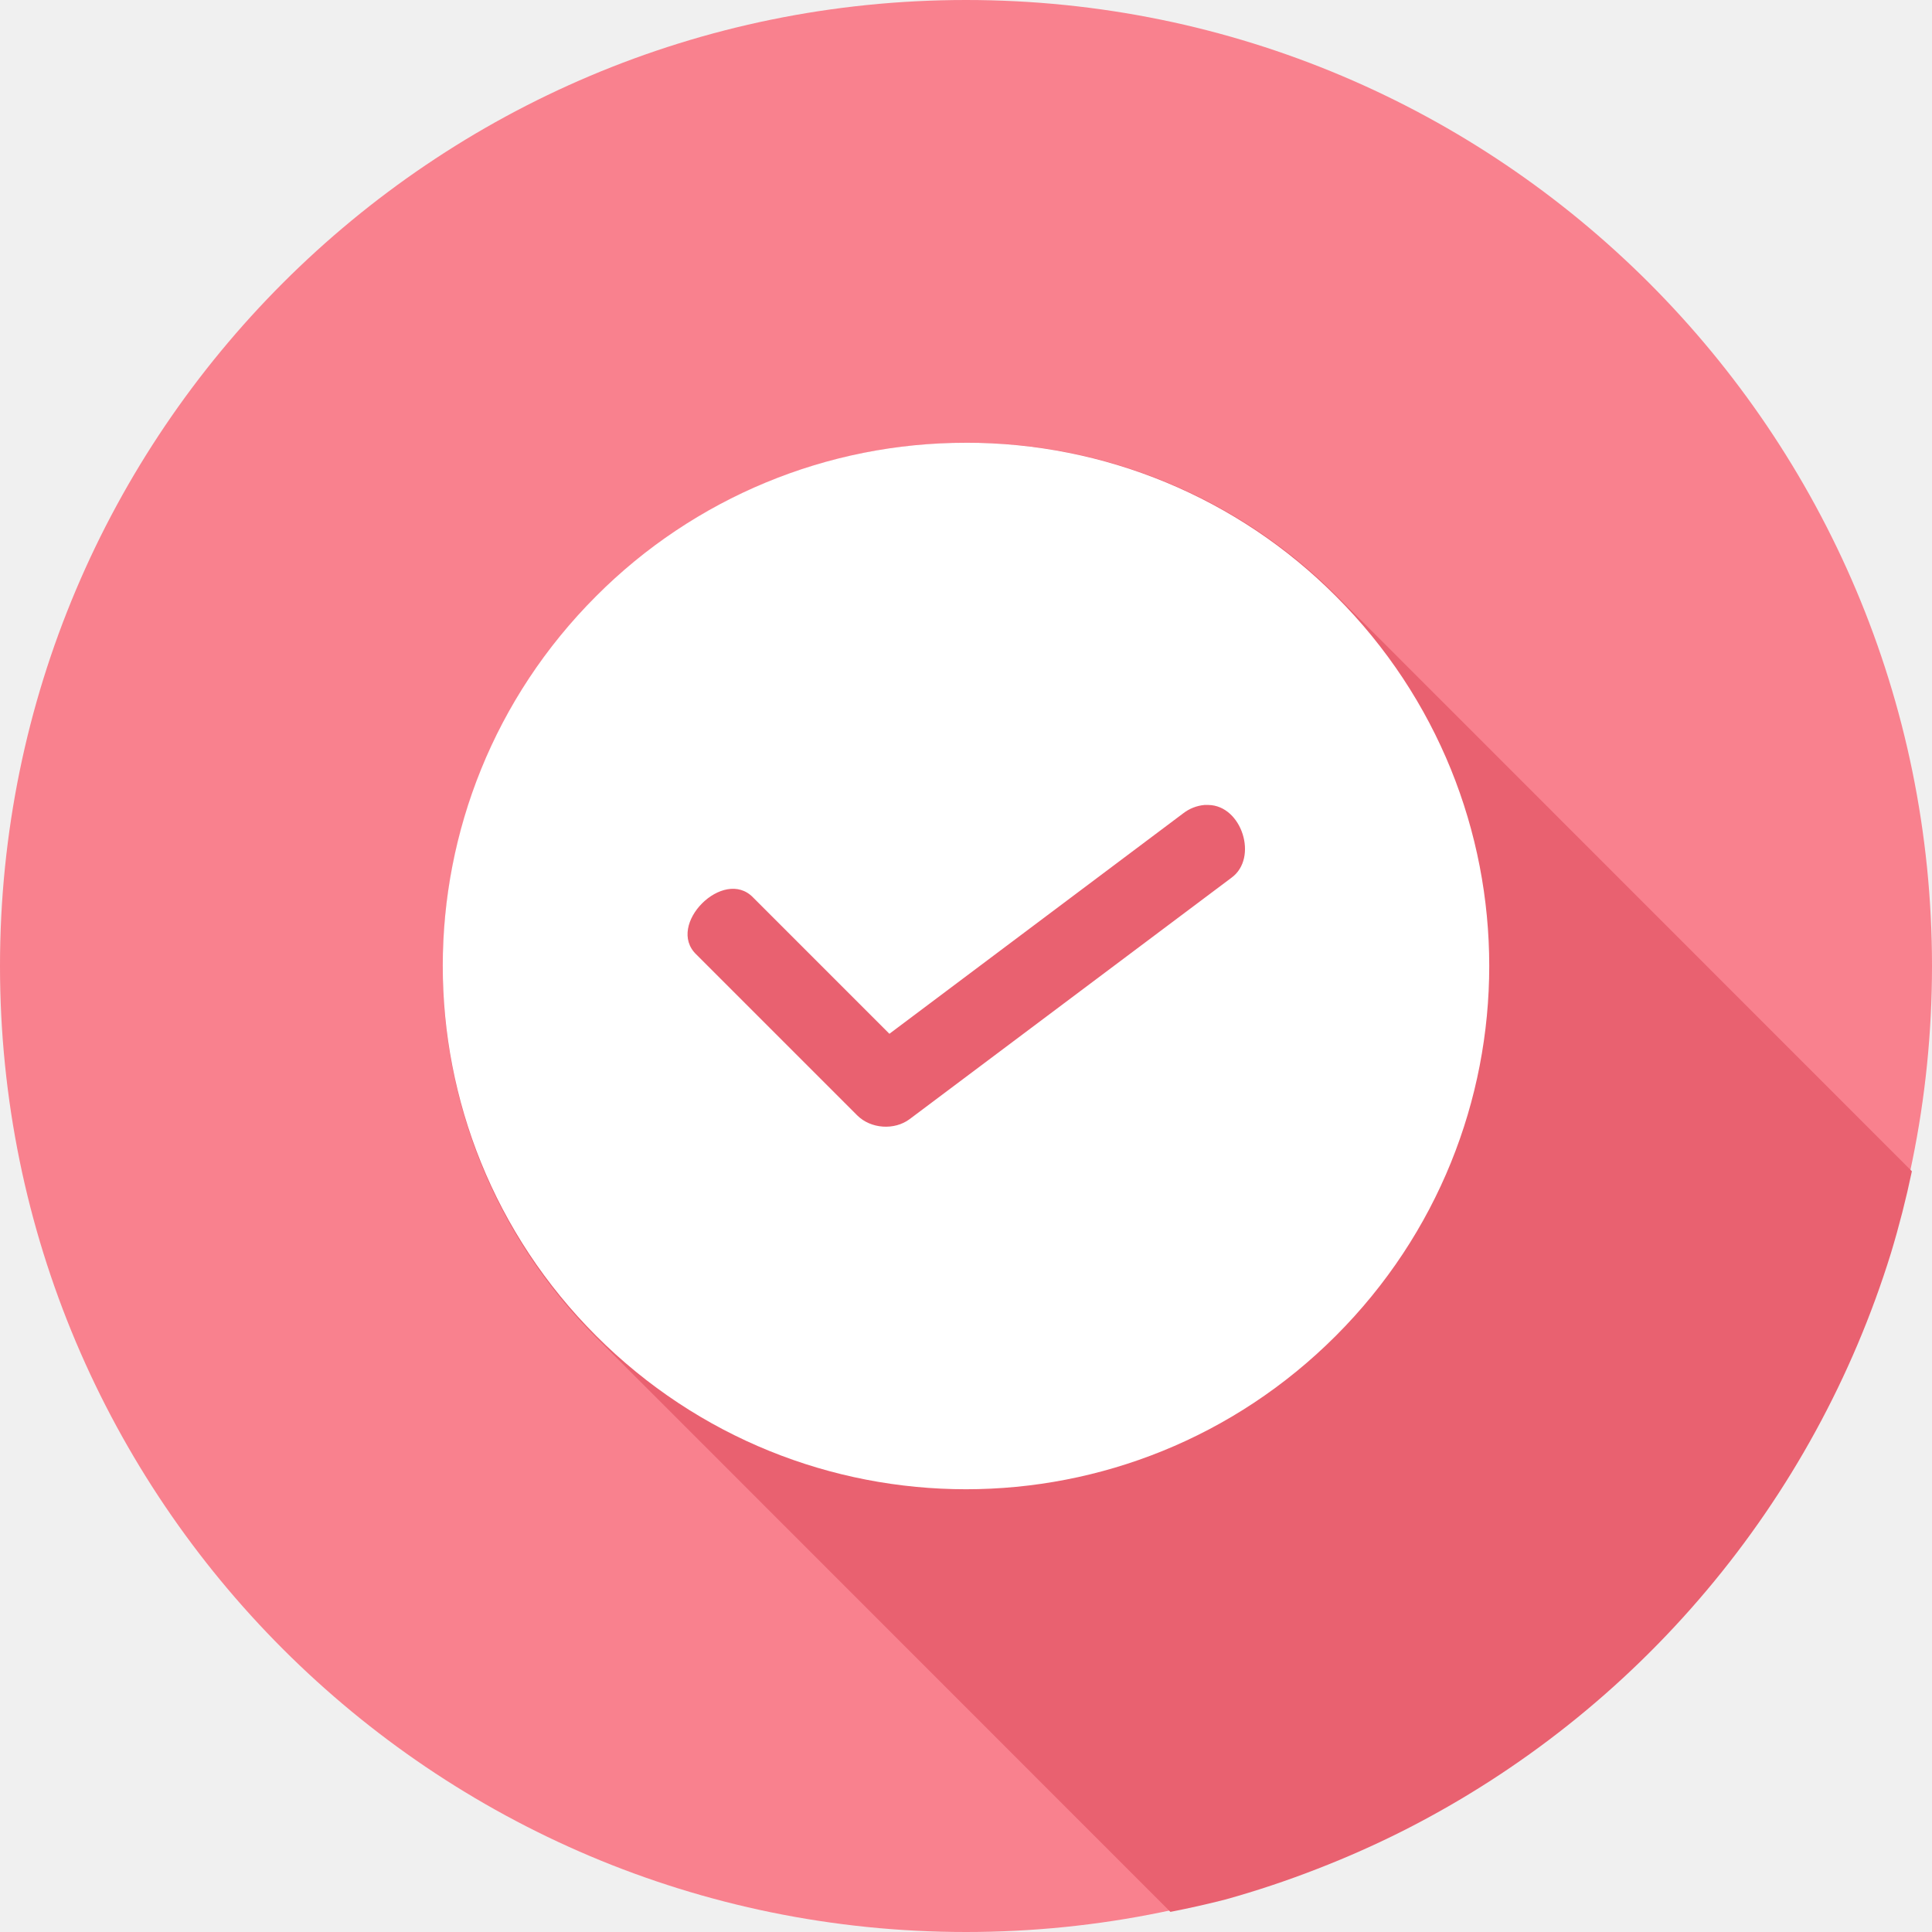
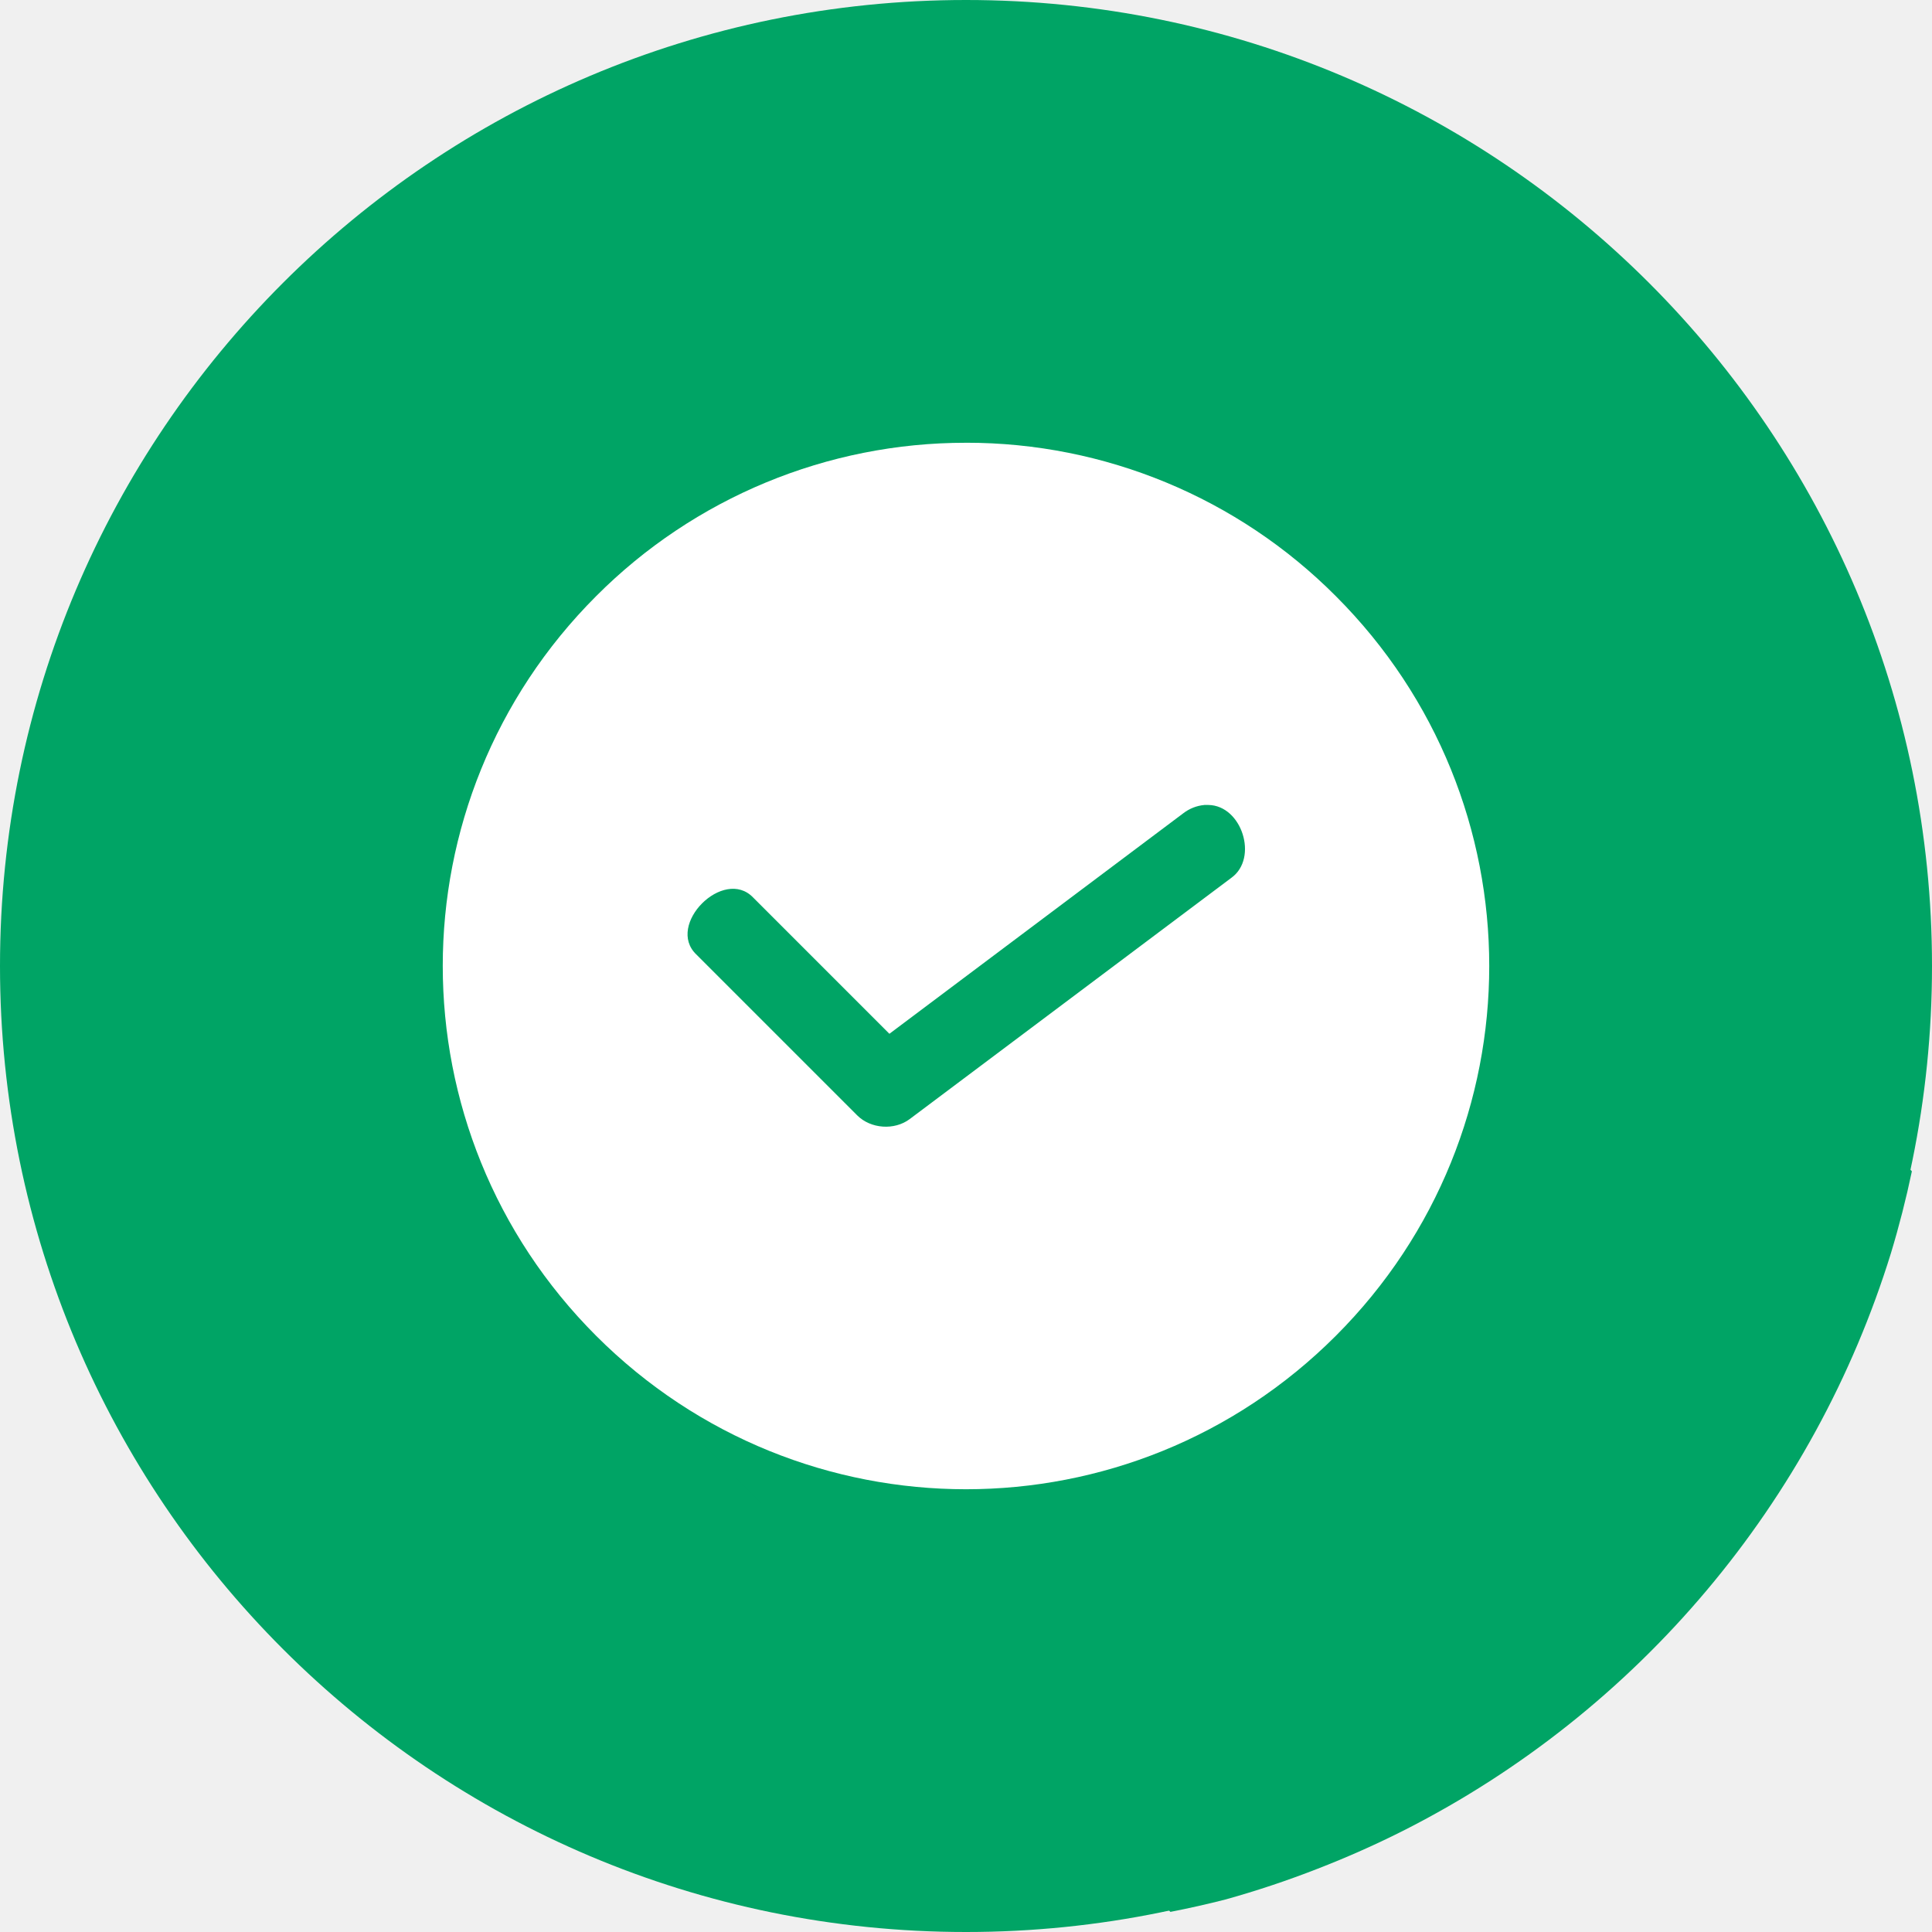
<svg xmlns="http://www.w3.org/2000/svg" width="80" height="80" viewBox="0 0 80 80">
  <g fill="none">
-     <circle cx="40" cy="40" r="40" fill="#F9818E" />
-     <path fill="#E96170" d="M48.464 79.167c.768-.15 1.53-.321 2.288-.515a40.04 40.04 0 0 0 3.794-1.266 40.043 40.043 0 0 0 3.657-1.63 40.046 40.046 0 0 0 12.463-9.898A40.063 40.063 0 0 0 78.3 51.89c.338-1.117.627-2.249.867-3.391L55.374 24.698a21.6 21.6 0 0 0-15.332-6.365 21.629 21.629 0 0 0-15.344 6.365c-8.486 8.489-8.486 22.205 0 30.694l23.766 23.775Z" />
+     <circle cx="40" cy="40" r="40" fill="#00a465" />
+     <path fill="#00a465" d="M48.464 79.167c.768-.15 1.53-.321 2.288-.515a40.04 40.04 0 0 0 3.794-1.266 40.043 40.043 0 0 0 3.657-1.63 40.046 40.046 0 0 0 12.463-9.898A40.063 40.063 0 0 0 78.3 51.89c.338-1.117.627-2.249.867-3.391L55.374 24.698a21.6 21.6 0 0 0-15.332-6.365 21.629 21.629 0 0 0-15.344 6.365c-8.486 8.489-8.486 22.205 0 30.694l23.766 23.775Z" />
    <path fill="#FFF" d="M40.003 18.333a21.58 21.58 0 0 1 15.31 6.351c8.471 8.471 8.471 22.158 0 30.63-8.47 8.47-22.156 8.47-30.627 0-8.47-8.472-8.47-22.159 0-30.63a21.594 21.594 0 0 1 15.317-6.35Zm9.865 15c-.316.028-.622.15-.872.344l-12.168 9.13-5.641-5.642c-1.224-1.275-3.63 1.132-2.356 2.356l6.663 6.663c.56.56 1.539.63 2.173.156l13.326-9.995c1.122-.816.43-2.993-.956-3.013a1.666 1.666 0 0 0-.17 0Z" />
  </g>
</svg>
